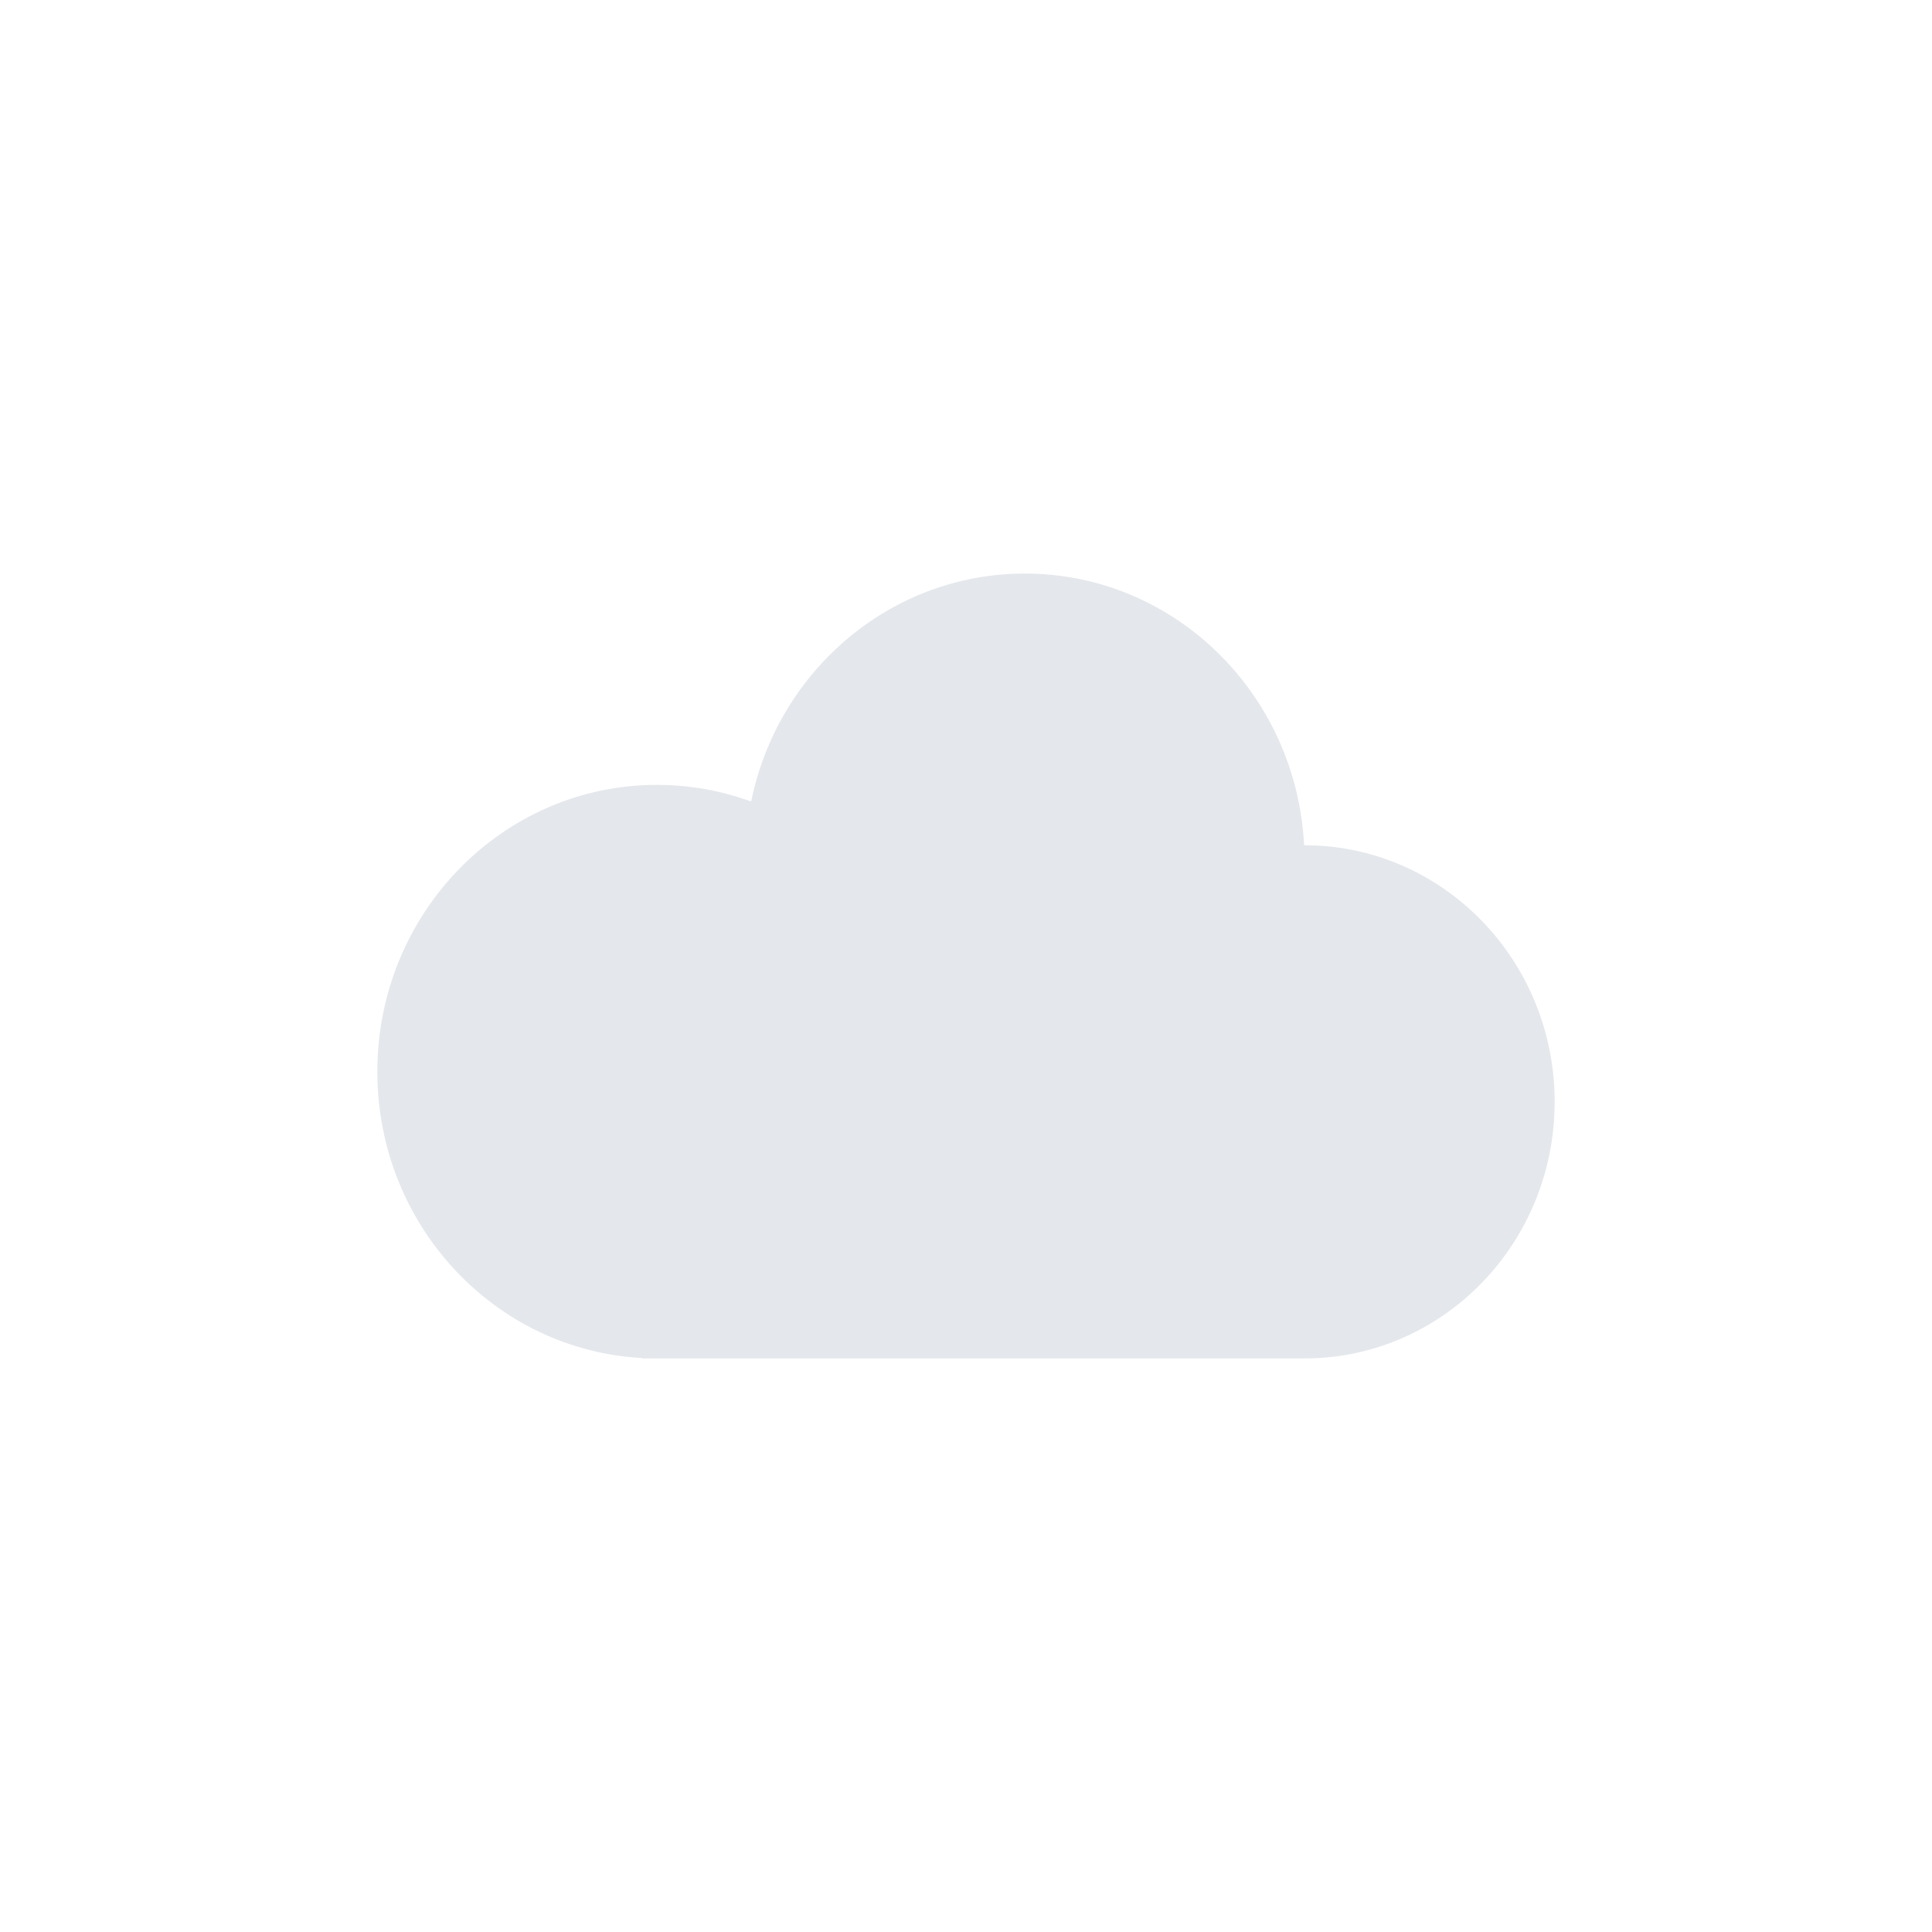
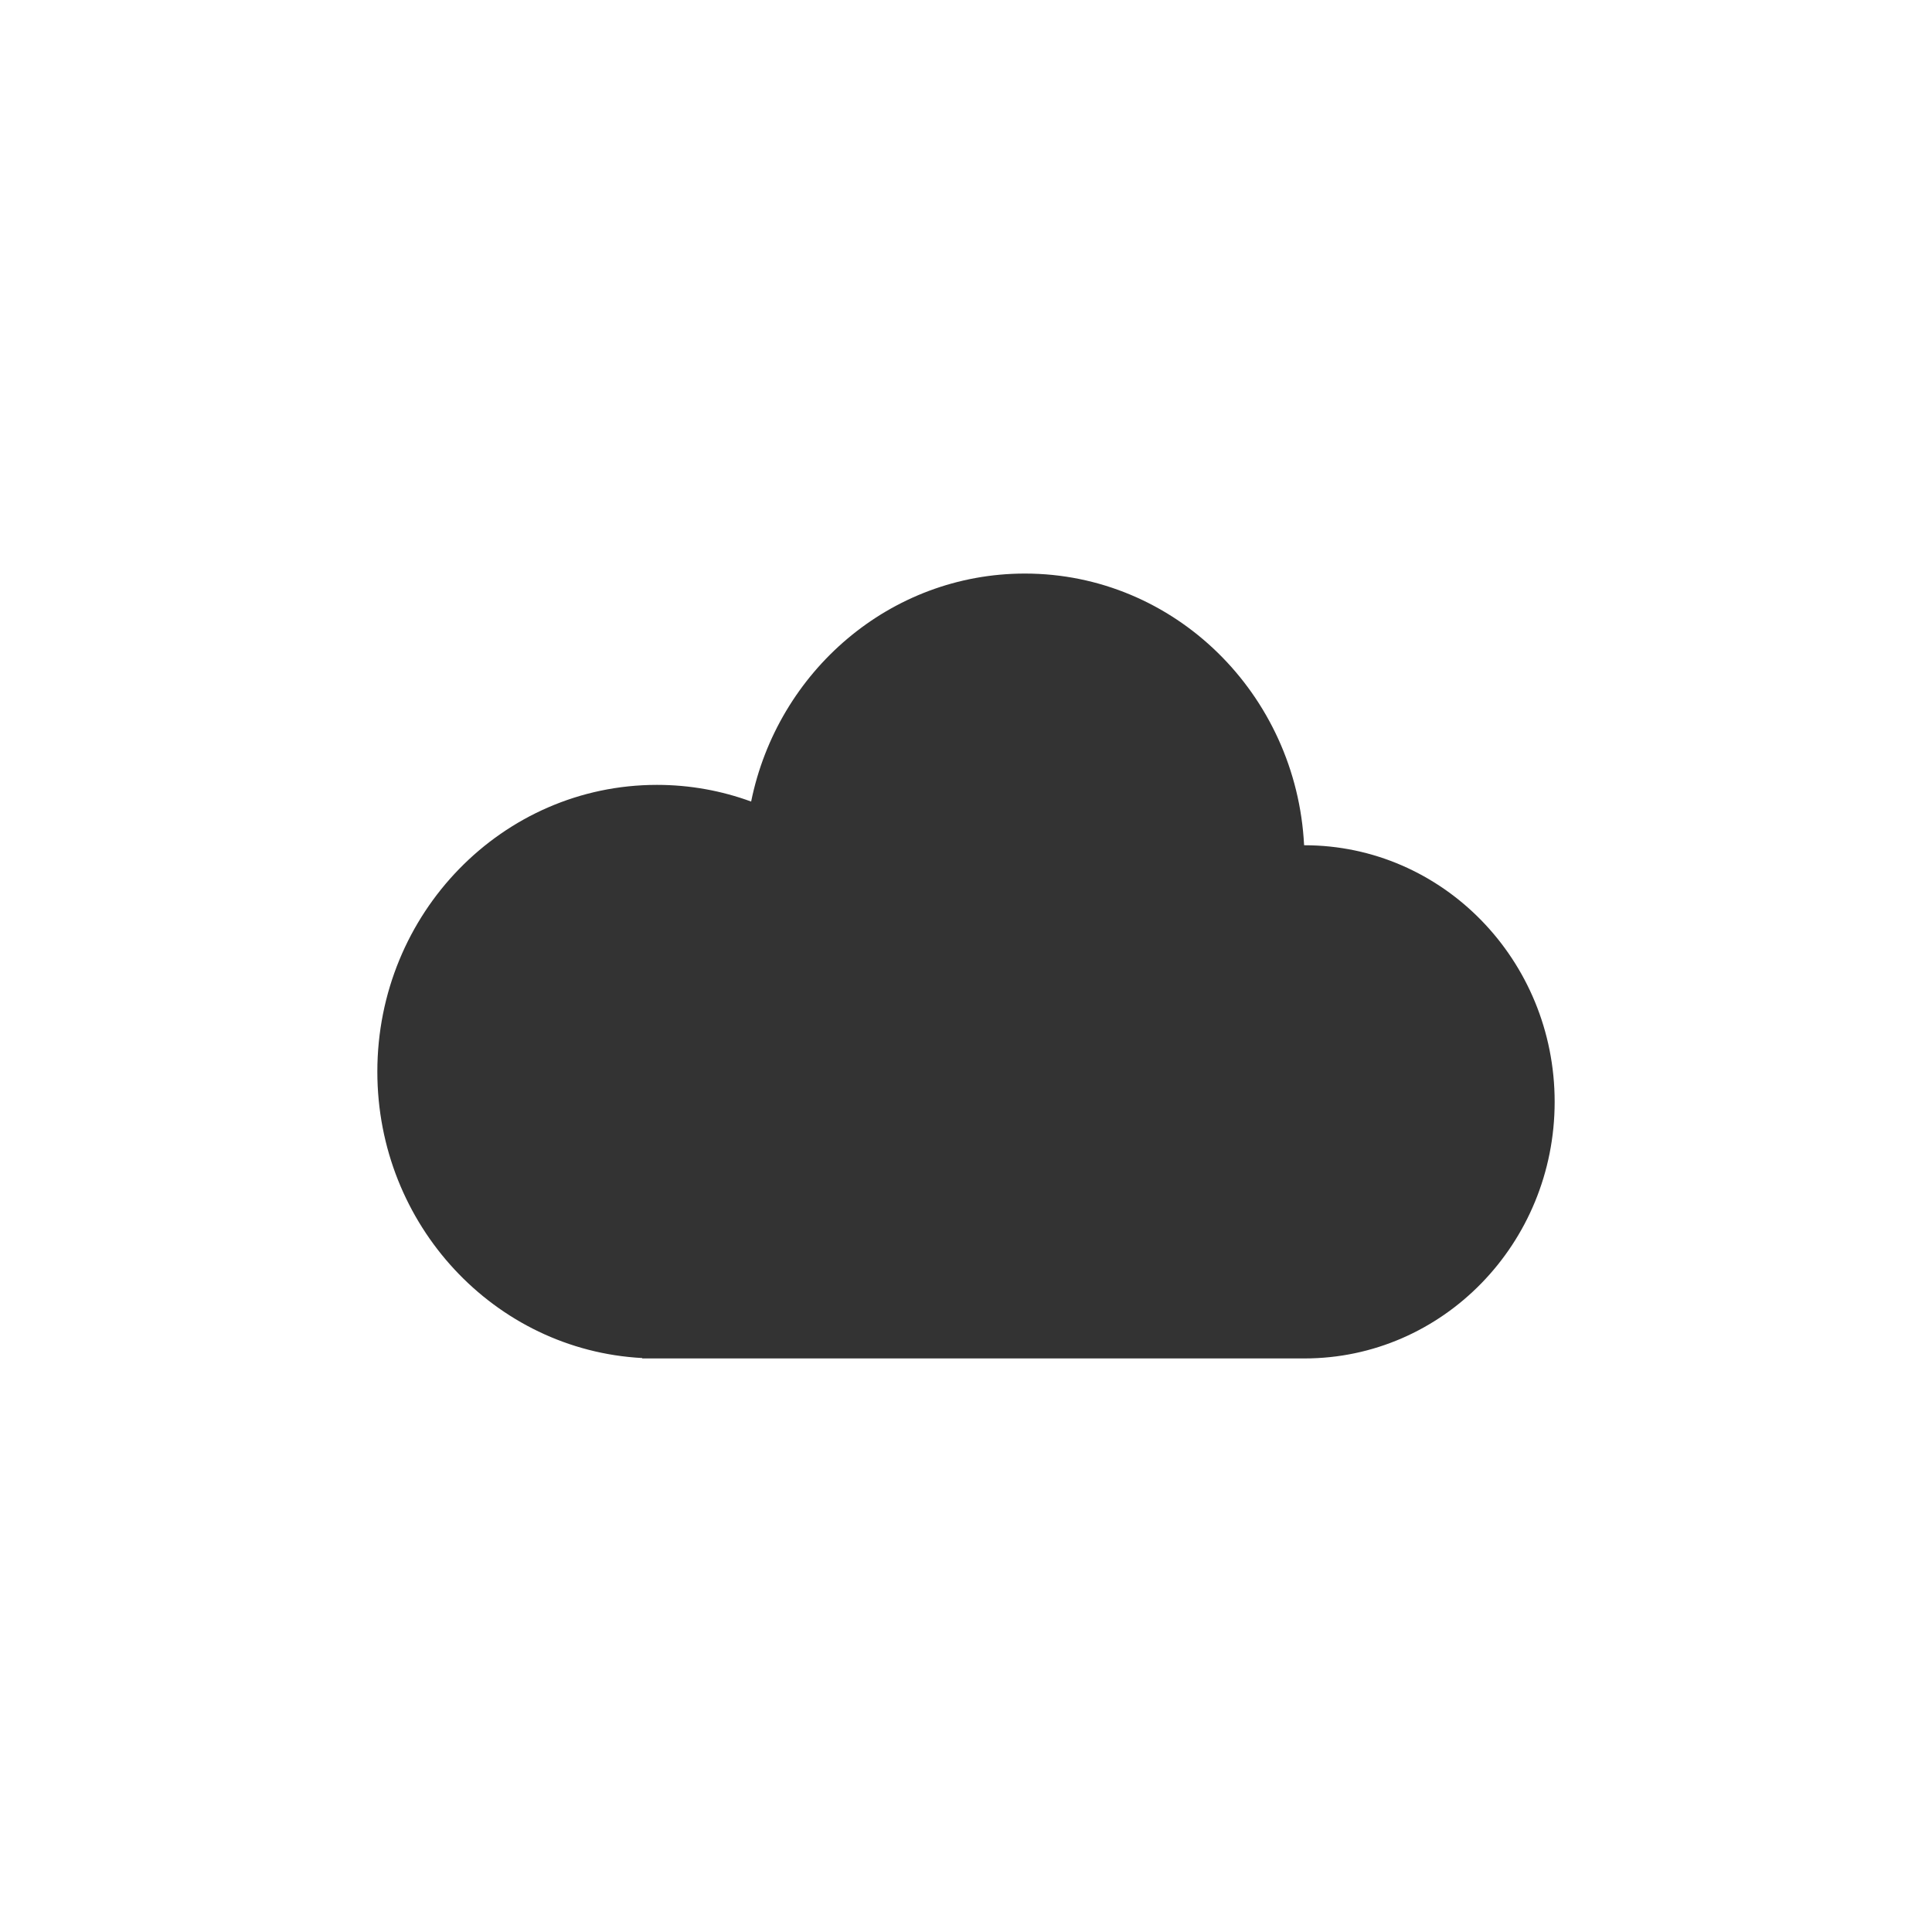
<svg xmlns="http://www.w3.org/2000/svg" width="128px" height="128px" viewBox="0 0 128 128" version="1.1">
  <defs />
  <g id="Page-1" stroke="none" stroke-width="1" fill="none" fill-rule="evenodd">
    <g id="Clouds">
      <g>
        <rect id="Rectangle-16" fill="#FFFFFF" x="0" y="0" width="128" height="128" />
-         <path d="M42.55,89.974 C32.772,89.454 25,81.158 25,71 C25,60.507 33.294,52 43.525,52 C45.714,52 47.815,52.39 49.765,53.105 C51.517,44.48 58.971,38 67.9,38 C77.804,38 85.893,45.971 86.4,56 L86.4,56 C86.408,56 86.417,56 86.425,56 C95.579,56 103,63.611 103,73 C103,82.389 95.579,90 86.425,90 L42.55,90 L42.55,89.974 Z" id="Oval-1-Copy" fill-opacity="0.8" fill="#DDE1E6" />
+         <path d="M42.55,89.974 C32.772,89.454 25,81.158 25,71 C25,60.507 33.294,52 43.525,52 C45.714,52 47.815,52.39 49.765,53.105 C51.517,44.48 58.971,38 67.9,38 C77.804,38 85.893,45.971 86.4,56 L86.4,56 C86.408,56 86.417,56 86.425,56 C95.579,56 103,63.611 103,73 C103,82.389 95.579,90 86.425,90 L42.55,90 L42.55,89.974 Z" id="Oval-1-Copy" fill-opacity="0.8" fill="#000" />
      </g>
    </g>
  </g>
</svg>
